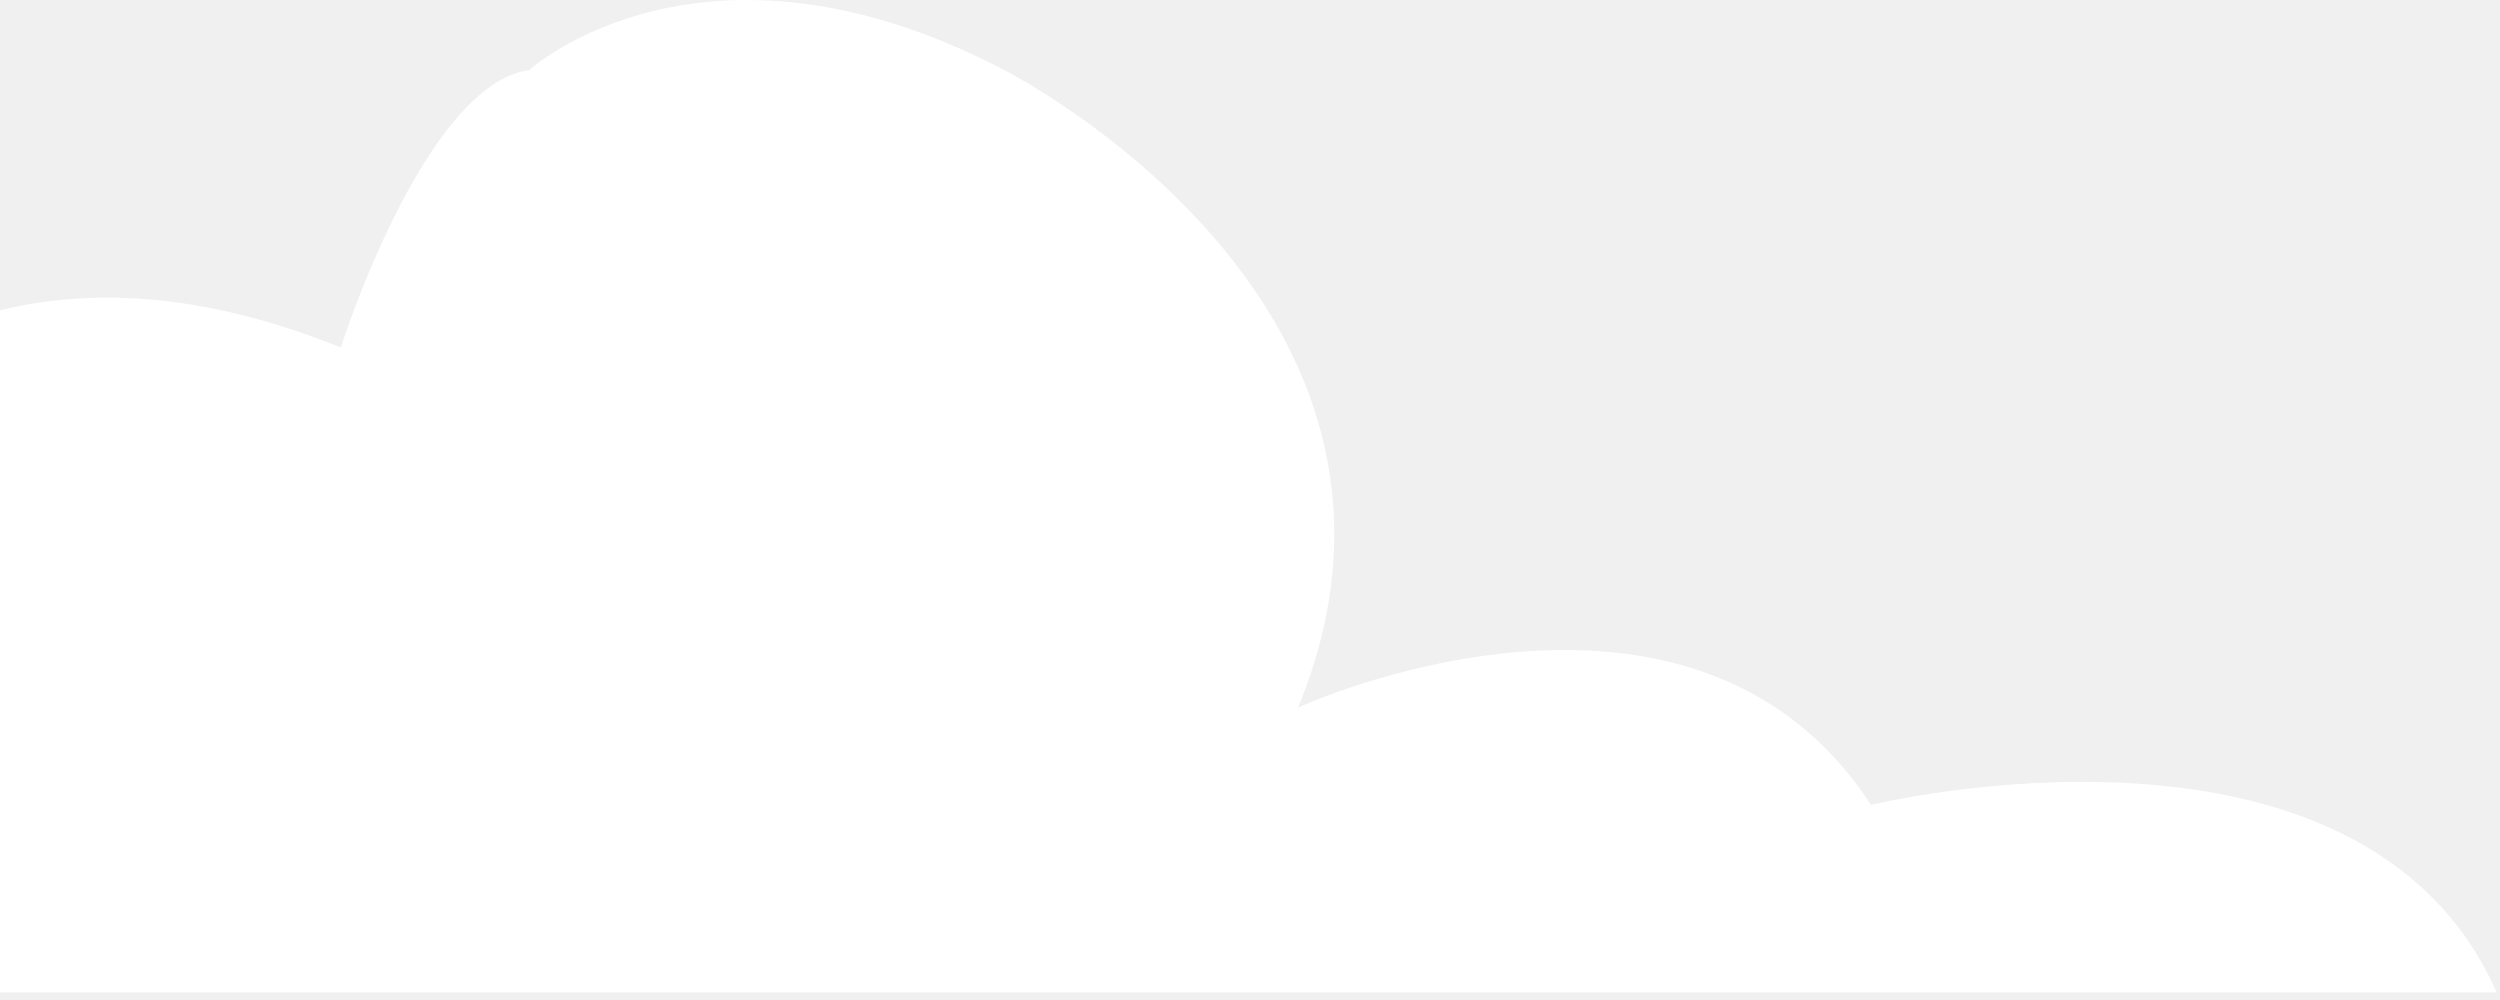
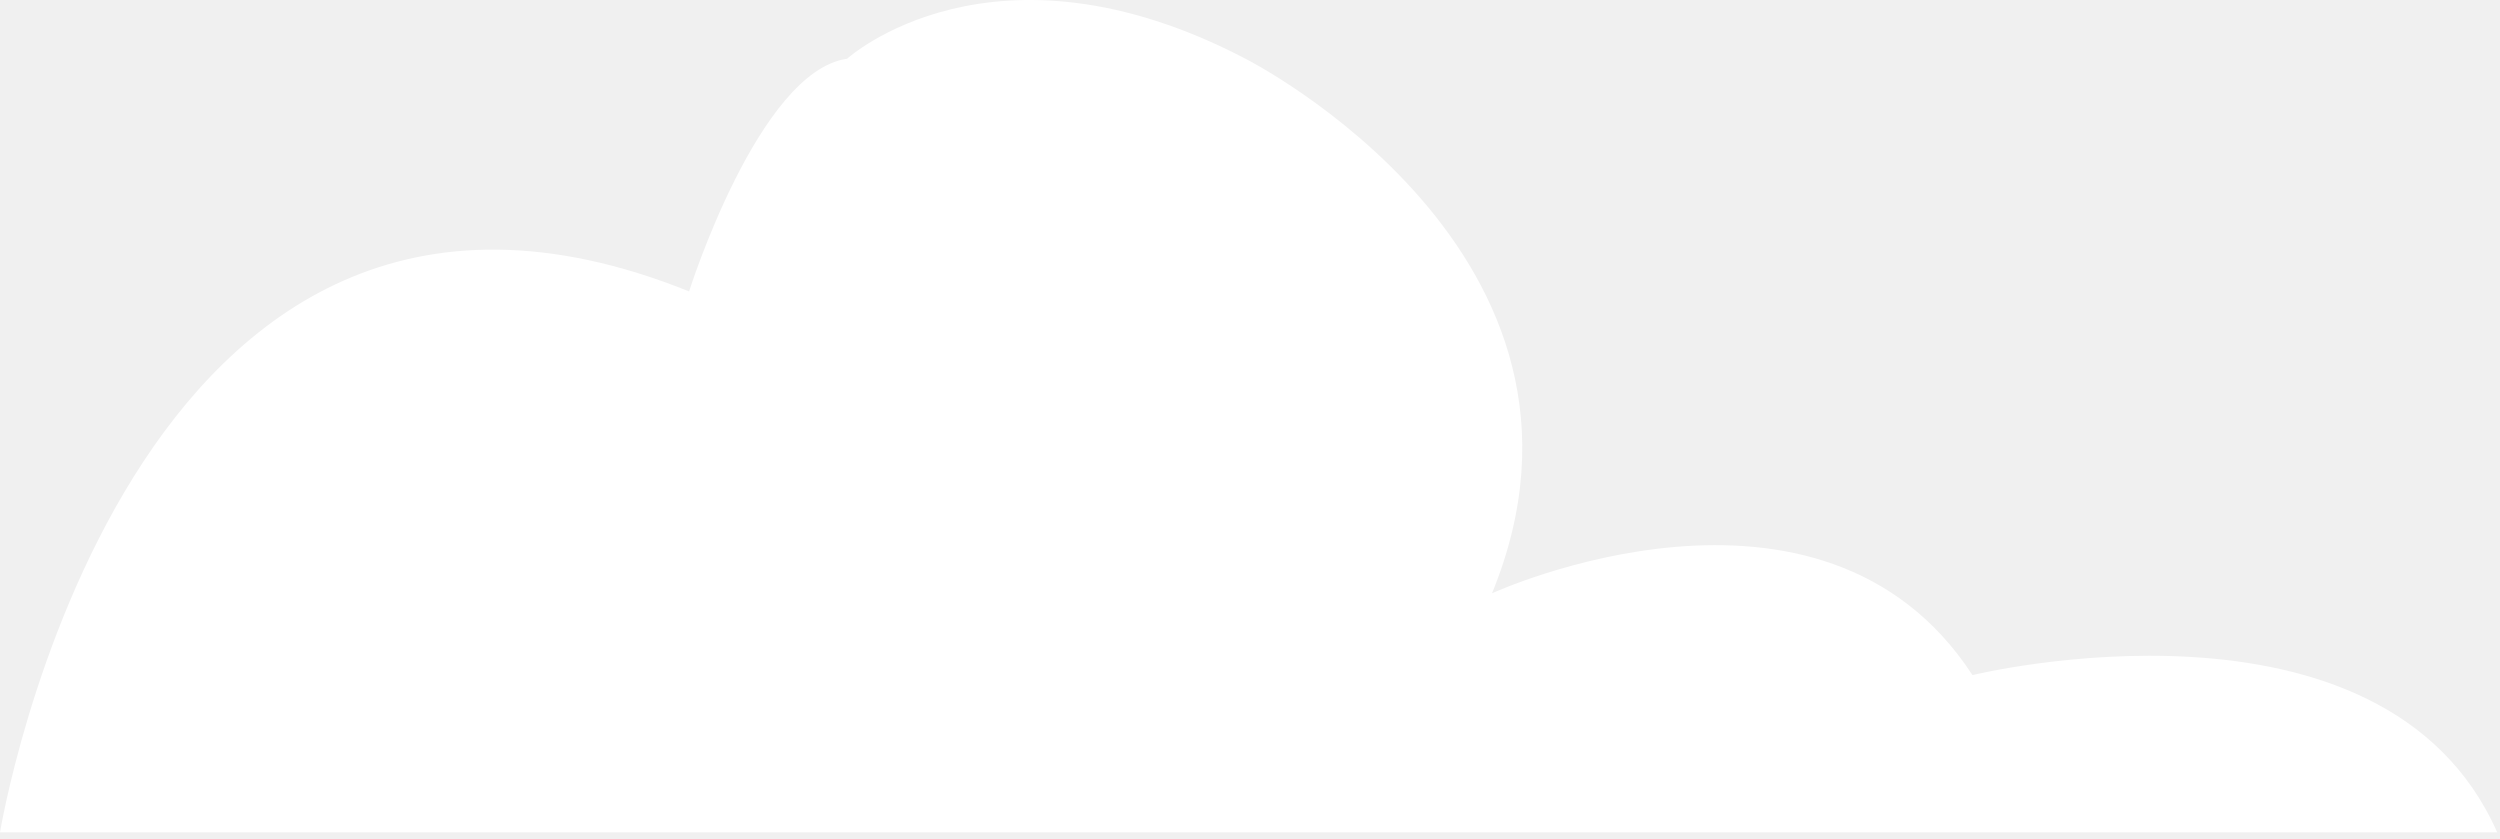
- <svg xmlns="http://www.w3.org/2000/svg" width="260" height="104" viewBox="0 0 260 104" fill="none">
-   <path d="M35.446 36.136C35.446 36.136 44.07 8.832 55.045 7.282C55.045 7.282 73.072 -9.103 104.437 7.282C104.437 7.282 152.258 31.458 135.01 73.57C135.01 73.57 175.779 54.846 194.585 83.713C194.585 83.713 245.535 71.231 259.653 103.212H-50C-50 103.212 -34.324 8.057 35.446 36.136Z" fill="white" />
+ <svg xmlns="http://www.w3.org/2000/svg" width="310" height="104" viewBox="0 0 310 104" fill="none">
+   <path d="M85.446 36.136C85.446 36.136 94.07 8.832 105.045 7.282C105.045 7.282 123.071 -9.103 154.437 7.282C154.437 7.282 202.258 31.458 185.01 73.57C185.01 73.57 225.779 54.846 244.585 83.713C244.585 83.713 295.535 71.231 309.653 103.212H0C0 103.212 15.676 8.057 85.446 36.136Z" fill="white" />
</svg>
